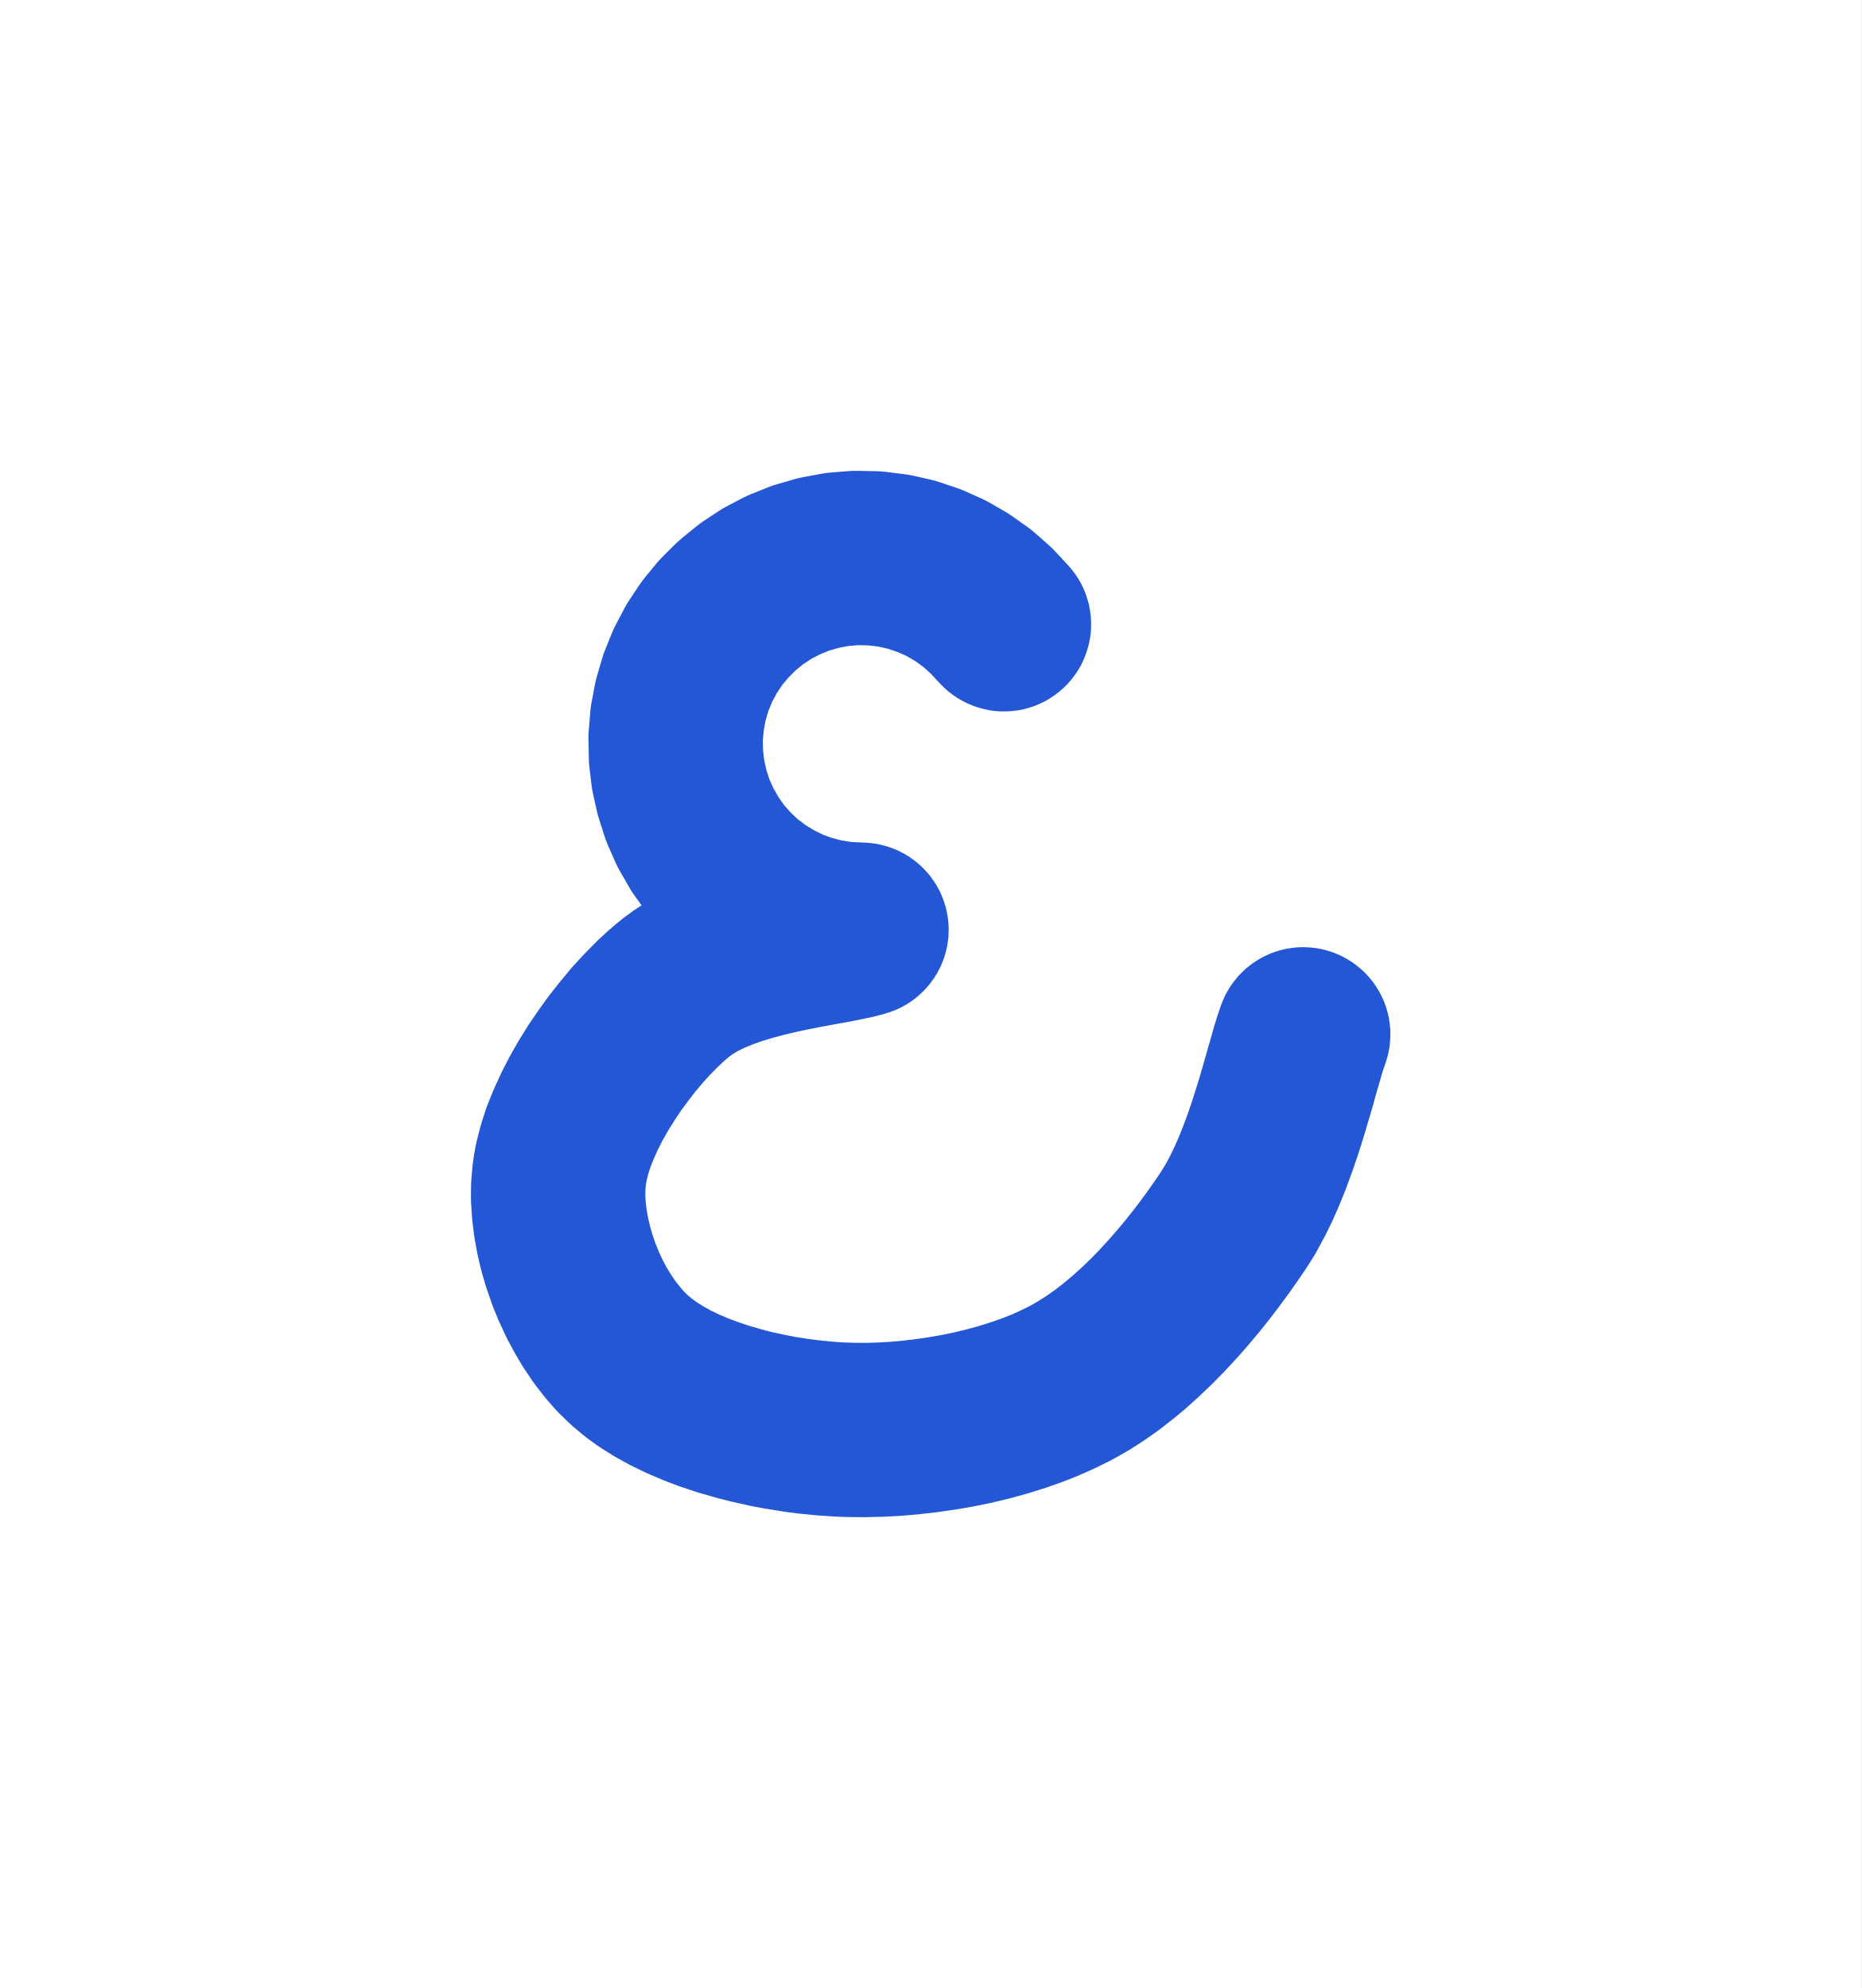
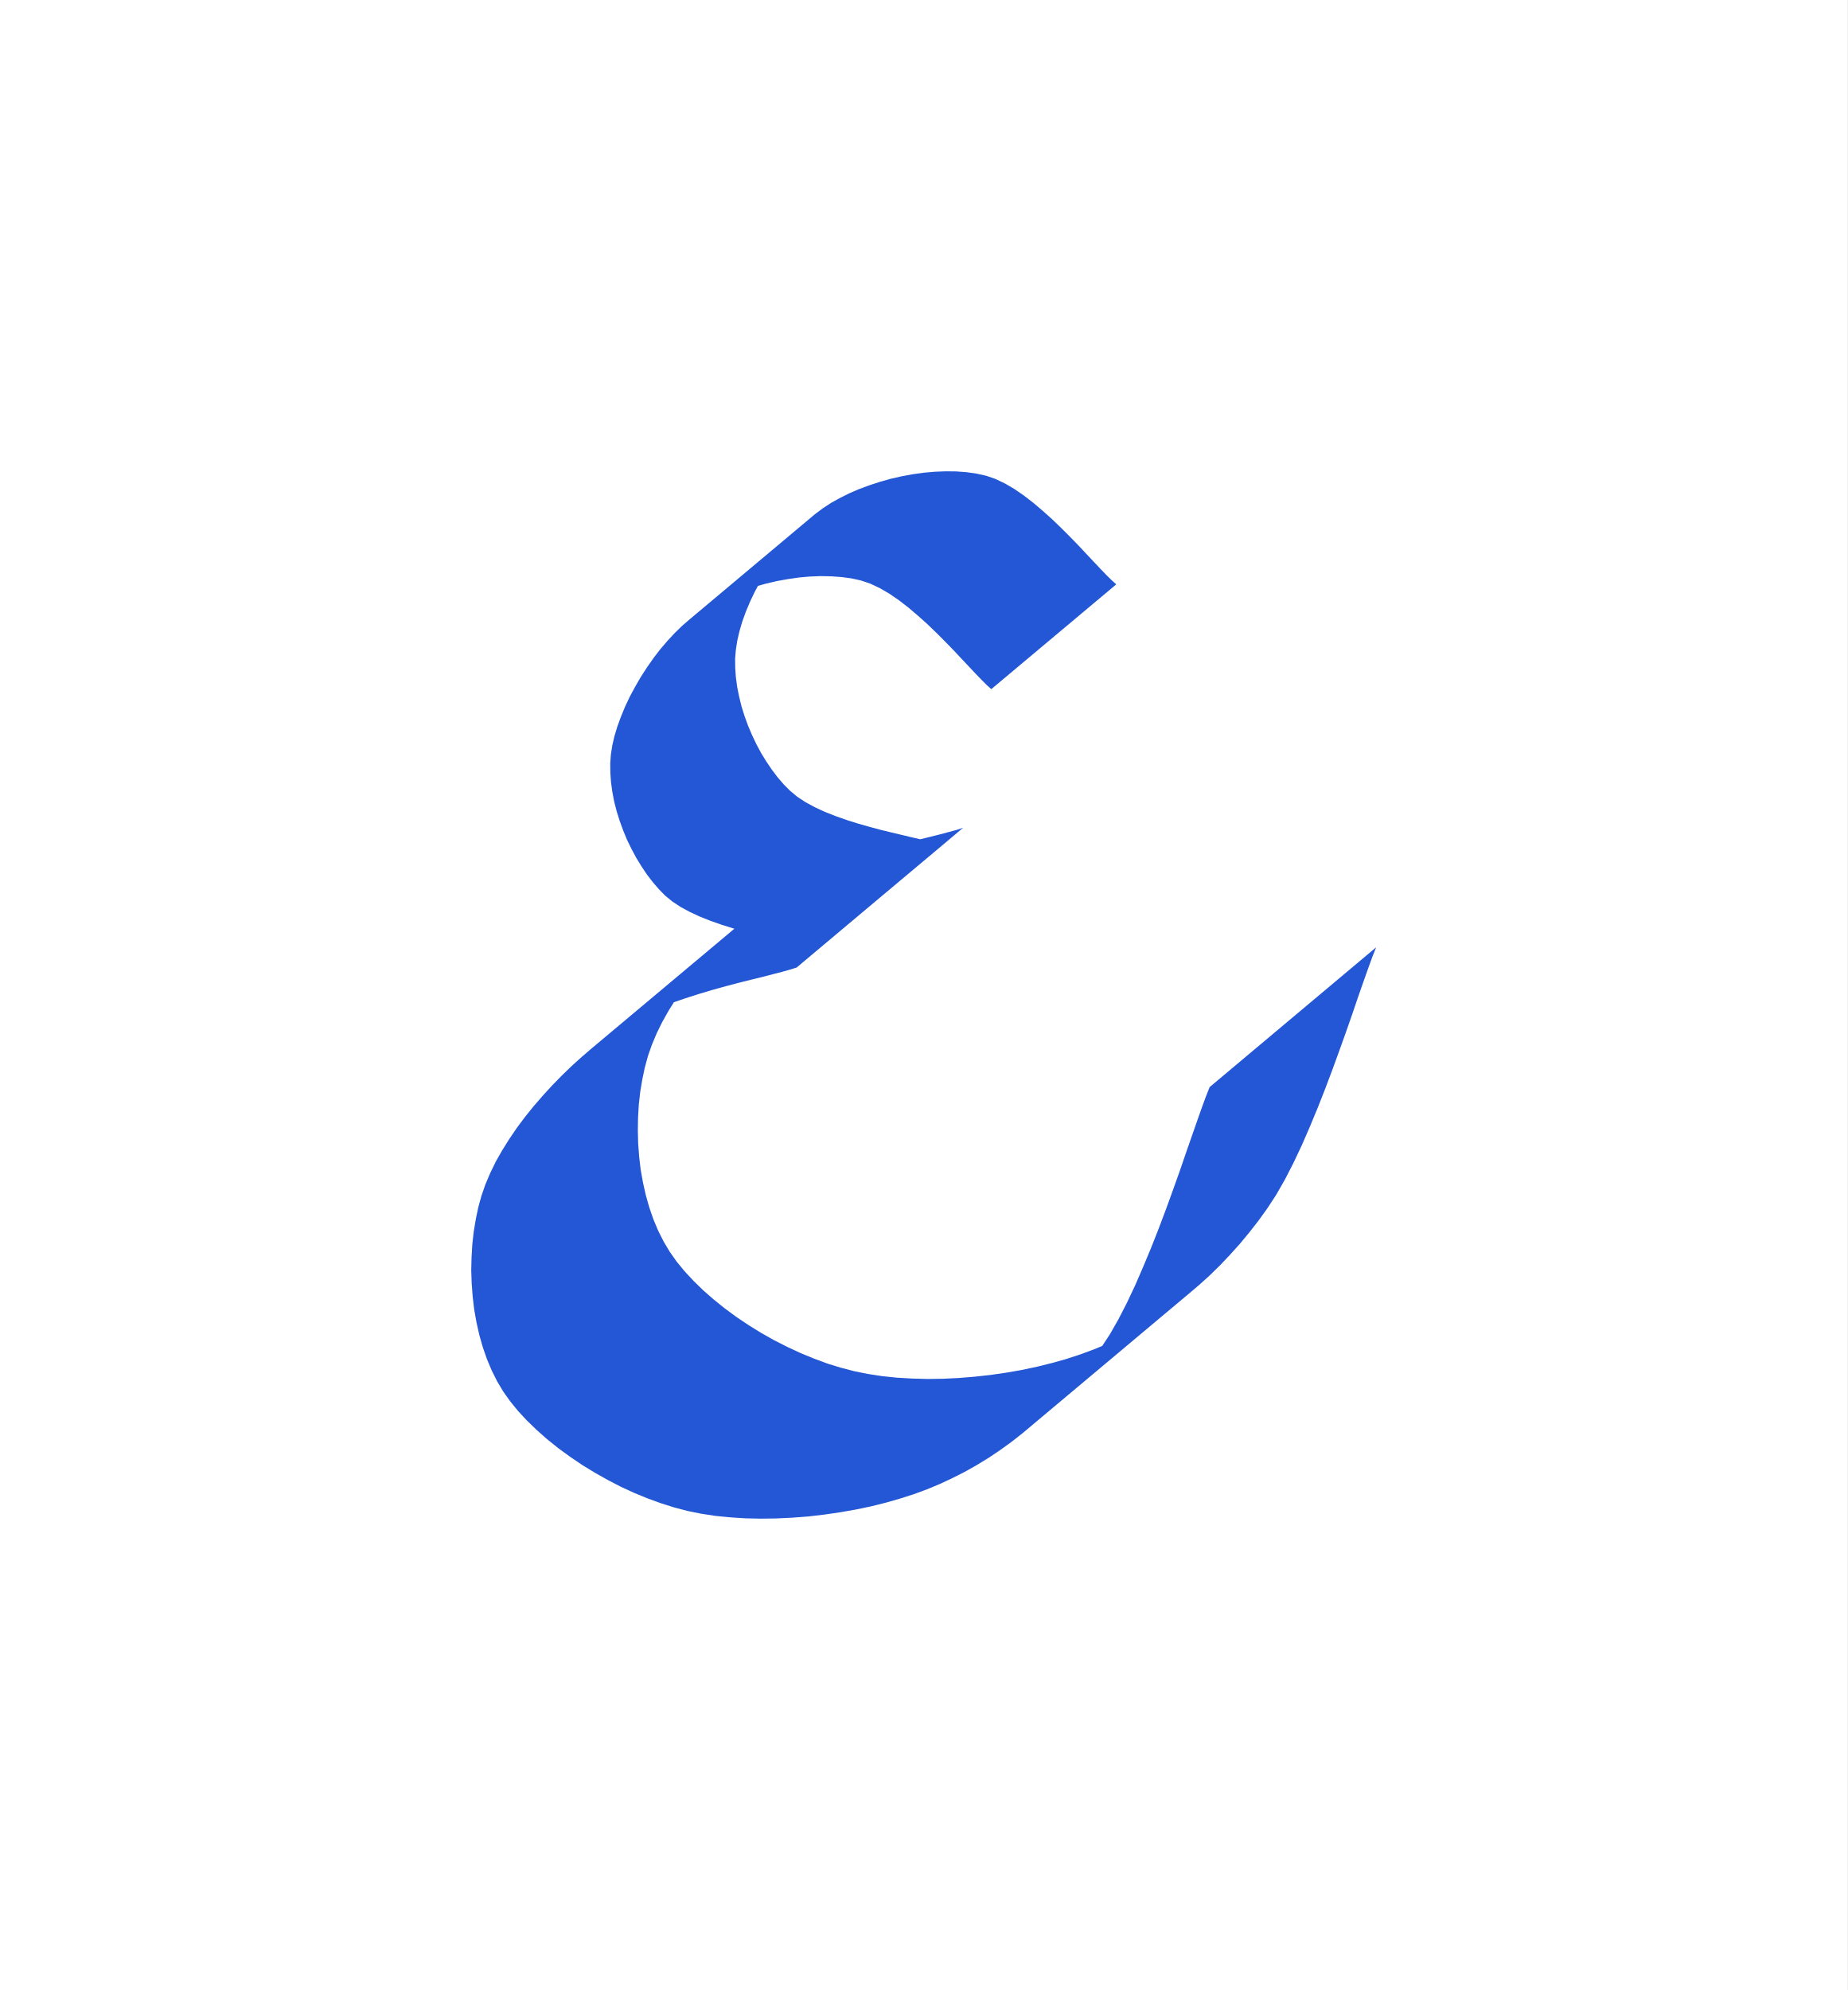
- <svg xmlns="http://www.w3.org/2000/svg" viewBox="0 0 355.7 380.0">
-   <rect width="355.7" height="380.0" rx="0" fill="#FFFFFF" />
-   <path fill="#2457D6" d="M66.40,14.17 L66.12,13.91 L64.92,12.85 L64.63,12.61 L64.33,12.38 L63.02,11.45 L62.71,11.24 L62.39,11.04 L61.00,10.24 L60.67,10.06 L60.33,9.90 L58.86,9.24 L58.52,9.10 L58.16,8.97 L56.64,8.46 L56.28,8.35 L55.92,8.26 L54.35,7.91 L53.98,7.84 L53.61,7.79 L52.01,7.59 L51.64,7.56 L51.26,7.54 L49.66,7.51 L49.28,7.51 L48.91,7.53 L47.31,7.66 L46.93,7.70 L46.56,7.76 L44.98,8.05 L44.61,8.13 L44.25,8.22 L42.71,8.67 L42.35,8.78 L42.00,8.91 L40.51,9.51 L40.16,9.66 L39.82,9.82 L38.40,10.57 L38.07,10.75 L37.75,10.95 L36.41,11.83 L36.10,12.05 L35.81,12.28 L34.56,13.29 L34.28,13.54 L34.00,13.79 L32.86,14.93 L32.60,15.20 L32.36,15.48 L31.34,16.72 L31.11,17.02 L30.89,17.33 L30.00,18.67 L29.80,18.98 L29.62,19.31 L28.87,20.73 L28.70,21.07 L28.55,21.41 L27.95,22.90 L27.81,23.25 L27.70,23.61 L27.25,25.15 L27.15,25.51 L27.07,25.88 L26.77,27.46 L26.71,27.83 L26.67,28.21 L26.54,29.80 L26.51,30.18 L26.51,30.56 L26.54,32.16 L26.55,32.54 L26.58,32.91 L26.77,34.51 L26.82,34.88 L26.89,35.25 L27.24,36.82 L27.33,37.18 L27.44,37.54 L27.93,39.07 L28.06,39.42 L28.20,39.77 L28.85,41.24 L29.01,41.58 L29.19,41.91 L29.99,43.30 L30.18,43.63 L30.39,43.94 L31.08,44.90 L31.07,44.91 L30.48,45.29 L29.61,45.92 L29.14,46.29 L28.32,46.99 L28.05,47.23 L27.22,48.00 L27.00,48.23 L26.17,49.07 L25.97,49.28 L25.14,50.19 L24.96,50.40 L24.16,51.36 L23.99,51.57 L23.20,52.57 L23.04,52.78 L22.28,53.83 L22.13,54.05 L21.40,55.12 L21.25,55.35 L20.57,56.45 L20.42,56.70 L19.79,57.81 L19.64,58.09 L19.07,59.20 L18.92,59.52 L18.41,60.63 L18.26,60.98 L17.82,62.08 L17.67,62.50 L17.32,63.58 L17.18,64.07 L16.91,65.13 L16.78,65.71 L16.61,66.74 L16.53,67.37 L16.44,68.38 L16.41,68.94 L16.40,69.99 L16.41,70.49 L16.48,71.57 L16.52,72.03 L16.65,73.12 L16.71,73.55 L16.91,74.65 L16.99,75.06 L17.25,76.16 L17.35,76.54 L17.67,77.64 L17.79,78.00 L18.17,79.09 L18.30,79.45 L18.73,80.51 L18.89,80.86 L19.37,81.90 L19.54,82.25 L20.08,83.25 L20.27,83.60 L20.85,84.57 L21.08,84.92 L21.70,85.84 L21.96,86.20 L22.63,87.06 L22.93,87.43 L23.63,88.23 L23.99,88.61 L24.73,89.33 L25.16,89.73 L25.96,90.40 L26.40,90.75 L27.27,91.38 L27.68,91.65 L28.62,92.24 L29.00,92.46 L30.01,93.02 L30.35,93.19 L31.42,93.71 L31.74,93.85 L32.85,94.32 L33.14,94.44 L34.30,94.88 L34.57,94.97 L35.76,95.37 L36.02,95.45 L37.24,95.80 L37.48,95.87 L38.72,96.19 L38.95,96.24 L40.20,96.52 L40.42,96.57 L41.68,96.81 L41.90,96.84 L43.15,97.04 L43.37,97.08 L44.61,97.24 L44.83,97.26 L46.06,97.38 L46.29,97.40 L47.49,97.48 L47.73,97.50 L48.94,97.54 L49.18,97.54 L50.42,97.55 L50.65,97.54 L51.92,97.51 L52.14,97.50 L53.43,97.43 L53.65,97.41 L54.95,97.30 L55.17,97.27 L56.48,97.12 L56.70,97.09 L58.01,96.90 L58.23,96.87 L59.54,96.64 L59.76,96.60 L61.07,96.33 L61.30,96.28 L62.59,95.97 L62.83,95.91 L64.10,95.56 L64.34,95.49 L65.59,95.10 L65.85,95.02 L67.07,94.59 L67.34,94.49 L68.52,94.03 L68.81,93.90 L69.95,93.40 L70.26,93.25 L71.35,92.71 L71.69,92.53 L72.75,91.93 L73.09,91.73 L74.12,91.07 L74.42,90.87 L75.44,90.15 L75.70,89.96 L76.70,89.18 L76.93,89.00 L77.91,88.18 L78.11,88.00 L79.06,87.14 L79.24,86.97 L80.17,86.08 L80.33,85.92 L81.24,84.99 L81.38,84.84 L82.26,83.89 L82.39,83.75 L83.24,82.78 L83.35,82.65 L84.17,81.67 L84.28,81.54 L85.06,80.56 L85.16,80.43 L85.91,79.45 L86.00,79.33 L86.72,78.35 L86.80,78.24 L87.48,77.27 L87.56,77.16 L88.20,76.22 L88.37,75.96 L88.98,74.99 L89.19,74.62 L89.75,73.58 L89.92,73.27 L90.45,72.18 L90.57,71.92 L91.07,70.79 L91.16,70.56 L91.63,69.41 L91.70,69.22 L92.13,68.05 L92.19,67.89 L92.59,66.72 L92.64,66.59 L93.01,65.44 L93.04,65.33 L93.39,64.21 L93.41,64.12 L93.73,63.04 L93.75,62.98 L94.05,61.95 L94.05,61.93 L94.32,60.97 L94.57,60.12 L94.77,59.41 L94.93,58.91 L95.09,58.46 L95.23,57.99 L95.35,57.51 L95.43,57.03 L95.48,56.54 L95.50,56.05 L95.49,55.56 L95.44,55.07 L95.37,54.58 L95.26,54.11 L95.12,53.63 L94.95,53.17 L94.75,52.73 L94.52,52.29 L94.26,51.87 L93.98,51.47 L93.67,51.09 L93.34,50.73 L92.98,50.39 L92.60,50.08 L92.21,49.79 L91.79,49.53 L91.36,49.29 L90.91,49.09 L90.46,48.91 L89.99,48.77 L89.51,48.65 L89.03,48.57 L88.54,48.52 L88.05,48.50 L87.56,48.51 L87.07,48.56 L86.58,48.63 L86.11,48.74 L85.63,48.88 L85.17,49.05 L84.73,49.25 L84.29,49.48 L83.87,49.74 L83.47,50.02 L83.09,50.33 L82.73,50.66 L82.39,51.02 L82.08,51.40 L81.79,51.79 L81.53,52.21 L81.29,52.64 L81.09,53.09 L80.91,53.54 L80.72,54.11 L80.64,54.34 L80.43,55.02 L80.39,55.14 L80.16,55.93 L80.15,55.99 L79.90,56.87 L79.89,56.88 L79.62,57.83 L79.34,58.82 L79.04,59.84 L78.72,60.87 L78.39,61.90 L78.04,62.92 L77.67,63.91 L77.29,64.86 L76.90,65.74 L76.51,66.54 L76.13,67.24 L75.71,67.91 L75.19,68.68 L74.59,69.53 L73.96,70.39 L73.30,71.25 L72.61,72.11 L71.90,72.96 L71.18,73.78 L70.44,74.58 L69.69,75.35 L68.93,76.08 L68.16,76.77 L67.40,77.41 L66.65,77.99 L65.91,78.51 L65.19,78.97 L64.48,79.38 L63.72,79.75 L62.88,80.13 L61.98,80.48 L61.03,80.81 L60.03,81.12 L58.99,81.40 L57.93,81.66 L56.85,81.88 L55.75,82.07 L54.65,82.23 L53.55,82.36 L52.46,82.46 L51.39,82.52 L50.35,82.55 L49.35,82.54 L48.39,82.51 L47.42,82.44 L46.42,82.34 L45.40,82.21 L44.37,82.05 L43.34,81.85 L42.32,81.63 L41.32,81.37 L40.36,81.09 L39.44,80.78 L38.57,80.46 L37.77,80.12 L37.04,79.77 L36.40,79.41 L35.85,79.07 L35.41,78.75 L35.06,78.46 L34.73,78.13 L34.36,77.71 L33.98,77.22 L33.60,76.66 L33.23,76.05 L32.88,75.39 L32.56,74.70 L32.27,73.98 L32.02,73.25 L31.81,72.53 L31.64,71.81 L31.52,71.13 L31.44,70.48 L31.40,69.90 L31.41,69.38 L31.45,68.95 L31.52,68.54 L31.65,68.02 L31.85,67.40 L32.14,66.68 L32.49,65.90 L32.91,65.08 L33.39,64.24 L33.92,63.39 L34.49,62.54 L35.10,61.71 L35.72,60.91 L36.35,60.16 L36.99,59.46 L37.60,58.84 L38.18,58.29 L38.63,57.91 L38.97,57.67 L39.37,57.43 L39.93,57.16 L40.63,56.87 L41.44,56.58 L42.33,56.31 L43.29,56.05 L44.29,55.81 L45.31,55.59 L46.33,55.39 L47.35,55.20 L48.33,55.02 L48.34,55.02 L49.26,54.85 L49.34,54.83 L50.16,54.67 L50.34,54.63 L51.05,54.48 L51.39,54.39 L51.96,54.24 L52.01,54.23 L52.05,54.21 L52.24,54.15 L52.43,54.09 L52.48,54.08 L52.52,54.06 L52.70,53.99 L52.89,53.92 L52.93,53.90 L52.98,53.88 L53.16,53.80 L53.34,53.72 L53.38,53.69 L53.42,53.68 L53.59,53.58 L53.77,53.48 L53.81,53.46 L53.85,53.44 L54.02,53.33 L54.19,53.22 L54.22,53.20 L54.26,53.17 L54.42,53.05 L54.58,52.94 L54.62,52.91 L54.66,52.88 L54.81,52.75 L54.96,52.62 L55.00,52.59 L55.03,52.56 L55.17,52.42 L55.32,52.29 L55.35,52.25 L55.38,52.22 L55.52,52.07 L55.65,51.93 L55.68,51.89 L55.71,51.86 L55.84,51.70 L55.96,51.55 L55.99,51.51 L56.02,51.47 L56.13,51.31 L56.25,51.15 L56.27,51.11 L56.30,51.07 L56.40,50.90 L56.51,50.73 L56.53,50.69 L56.55,50.65 L56.64,50.47 L56.74,50.30 L56.76,50.25 L56.78,50.21 L56.86,50.03 L56.94,49.85 L56.95,49.81 L56.97,49.76 L57.04,49.58 L57.11,49.39 L57.12,49.35 L57.14,49.30 L57.19,49.11 L57.25,48.92 L57.26,48.87 L57.27,48.83 L57.32,48.64 L57.36,48.44 L57.37,48.40 L57.38,48.35 L57.41,48.15 L57.44,47.96 L57.44,47.91 L57.45,47.87 L57.47,47.67 L57.49,47.47 L57.49,47.42 L57.49,47.38 L57.49,47.18 L57.50,46.98 L57.50,46.93 L57.50,46.89 L57.49,46.69 L57.48,46.49 L57.48,46.44 L57.48,46.40 L57.45,46.20 L57.43,46.00 L57.43,45.95 L57.42,45.91 L57.38,45.71 L57.35,45.51 L57.34,45.47 L57.33,45.42 L57.28,45.23 L57.24,45.04 L57.23,44.99 L57.21,44.95 L57.15,44.76 L57.09,44.57 L57.08,44.52 L57.06,44.48 L56.99,44.30 L56.92,44.11 L56.90,44.07 L56.88,44.02 L56.80,43.84 L56.72,43.66 L56.69,43.62 L56.68,43.58 L56.58,43.41 L56.48,43.23 L56.46,43.19 L56.44,43.15 L56.33,42.98 L56.22,42.81 L56.20,42.78 L56.17,42.74 L56.05,42.58 L55.94,42.42 L55.91,42.38 L55.88,42.34 L55.75,42.19 L55.62,42.04 L55.59,42.00 L55.56,41.97 L55.42,41.83 L55.29,41.68 L55.25,41.65 L55.22,41.62 L55.07,41.48 L54.93,41.35 L54.89,41.32 L54.86,41.29 L54.70,41.16 L54.55,41.04 L54.51,41.01 L54.47,40.98 L54.31,40.87 L54.15,40.75 L54.11,40.73 L54.07,40.70 L53.90,40.60 L53.73,40.49 L53.69,40.47 L53.65,40.45 L53.47,40.36 L53.30,40.26 L53.25,40.24 L53.21,40.22 L53.03,40.14 L52.85,40.06 L52.81,40.05 L52.76,40.03 L52.58,39.96 L52.39,39.89 L52.35,39.88 L52.30,39.86 L52.11,39.81 L51.92,39.75 L51.87,39.74 L51.83,39.73 L51.64,39.68 L51.44,39.64 L51.40,39.63 L51.35,39.62 L51.15,39.59 L50.96,39.56 L50.91,39.56 L50.87,39.55 L50.67,39.53 L50.47,39.51 L50.42,39.51 L50.38,39.51 L49.15,39.45 L48.31,39.32 L47.48,39.11 L46.68,38.82 L45.92,38.44 L45.19,38.00 L44.51,37.48 L43.89,36.90 L43.33,36.26 L42.84,35.56 L42.42,34.82 L42.07,34.04 L41.81,33.23 L41.63,32.40 L41.53,31.56 L41.51,30.70 L41.59,29.86 L41.74,29.02 L41.98,28.20 L42.30,27.41 L42.70,26.66 L43.17,25.95 L43.72,25.29 L44.32,24.69 L44.98,24.15 L45.69,23.68 L46.45,23.29 L47.24,22.97 L48.05,22.74 L48.89,22.58 L49.74,22.51 L50.59,22.53 L51.44,22.63 L52.27,22.82 L53.08,23.09 L53.85,23.43 L54.59,23.86 L55.29,24.36 L55.92,24.92 L56.76,25.82 L57.11,26.17 L57.47,26.49 L57.86,26.79 L58.27,27.07 L58.69,27.31 L59.13,27.53 L59.58,27.72 L60.05,27.88 L60.52,28.01 L61.00,28.11 L61.49,28.18 L61.98,28.21 L62.47,28.21 L62.96,28.18 L63.45,28.12 L63.93,28.03 L64.40,27.90 L64.87,27.75 L65.32,27.56 L65.76,27.35 L66.19,27.10 L66.60,26.83 L66.99,26.53 L67.36,26.21 L67.71,25.87 L68.03,25.50 L68.33,25.11 L68.61,24.70 L68.86,24.28 L69.07,23.84 L69.26,23.39 L69.42,22.92 L69.55,22.45 L69.65,21.97 L69.72,21.48 L69.75,20.99 L69.75,20.50 L69.72,20.01 L69.66,19.53 L69.57,19.04 L69.44,18.57 L69.29,18.10 L69.10,17.65 L68.89,17.21 L68.64,16.78 L68.37,16.37 L68.07,15.98 L67.75,15.61 L66.66,14.44 Z " transform="translate(90.00,90.00) scale(2.2213) translate(-16.40,-7.51)" />
+ <svg xmlns="http://www.w3.org/2000/svg" viewBox="0 0 352.8 380.0">
+   <rect width="352.8" height="380.0" rx="0" fill="#FFFFFF" />
+   <path fill="#2457D6" d="M28.18,22.34 L27.85,23.24 L27.58,24.13 L27.38,24.99 L27.25,25.82 L27.19,26.65 L27.20,27.50 L27.26,28.37 L27.38,29.26 L27.55,30.15 L27.78,31.05 L28.06,31.94 L28.38,32.82 L28.74,33.69 L29.15,34.53 L29.59,35.35 L30.07,36.13 L30.57,36.88 L31.11,37.58 L31.67,38.23 L32.25,38.82 L32.91,39.36 L33.67,39.86 L34.52,40.32 L35.45,40.75 L36.43,41.14 L37.46,41.50 L38.51,41.83 L38.61,41.86 L25.50,52.85 L24.58,53.64 L23.66,54.47 L22.75,55.35 L21.86,56.26 L20.99,57.21 L20.15,58.18 L19.35,59.17 L18.59,60.19 L17.89,61.22 L17.24,62.26 L16.65,63.30 L16.14,64.35 L15.70,65.39 L15.34,66.43 L15.05,67.48 L14.82,68.58 L14.63,69.72 L14.50,70.88 L14.43,72.07 L14.40,73.27 L14.44,74.47 L14.53,75.68 L14.67,76.88 L14.88,78.06 L15.14,79.22 L15.46,80.35 L15.84,81.44 L16.28,82.49 L16.78,83.49 L17.34,84.43 L17.98,85.33 L18.71,86.23 L19.53,87.11 L20.42,87.97 L21.38,88.82 L22.40,89.64 L23.47,90.42 L24.59,91.18 L25.75,91.89 L26.94,92.56 L28.15,93.19 L29.39,93.76 L30.63,94.27 L31.87,94.72 L33.11,95.11 L34.34,95.43 L35.59,95.68 L36.89,95.88 L38.24,96.01 L39.63,96.10 L41.05,96.13 L42.49,96.11 L43.94,96.04 L45.40,95.93 L46.86,95.76 L48.31,95.55 L49.74,95.30 L51.14,95.01 L52.51,94.67 L53.84,94.29 L55.12,93.88 L56.34,93.43 L57.52,92.94 L58.67,92.40 L59.80,91.83 L60.90,91.21 L61.98,90.55 L63.04,89.84 L64.08,89.09 L65.09,88.30 L80.41,75.45 L81.40,74.61 L82.36,73.74 L83.30,72.82 L84.22,71.85 L85.12,70.85 L85.99,69.80 L86.84,68.71 L87.66,67.57 L88.47,66.33 L89.27,64.93 L90.05,63.41 L90.82,61.78 L91.56,60.08 L92.29,58.32 L92.99,56.54 L93.66,54.76 L94.30,53.00 L94.91,51.30 L95.48,49.67 L96.00,48.14 L96.49,46.74 L96.93,45.50 L97.32,44.43 L97.66,43.57 L82.34,56.43 L82.00,57.29 L81.61,58.35 L81.17,59.60 L80.68,61.00 L80.15,62.52 L79.59,64.15 L78.98,65.86 L78.34,67.62 L77.67,69.40 L76.97,71.18 L76.24,72.93 L75.50,74.64 L74.73,76.27 L73.95,77.79 L73.15,79.19 L72.46,80.24 L71.66,80.57 L70.44,81.02 L69.16,81.44 L67.84,81.81 L66.47,82.15 L65.06,82.45 L63.63,82.70 L62.18,82.91 L60.72,83.07 L59.26,83.19 L57.81,83.26 L56.37,83.28 L54.95,83.24 L53.56,83.16 L52.21,83.02 L50.91,82.82 L49.66,82.57 L48.43,82.25 L47.19,81.87 L45.95,81.41 L44.71,80.90 L43.48,80.33 L42.26,79.71 L41.07,79.04 L39.91,78.32 L38.79,77.57 L37.72,76.78 L36.70,75.96 L35.74,75.12 L34.85,74.25 L34.03,73.37 L33.30,72.48 L32.66,71.57 L32.10,70.63 L31.60,69.64 L31.16,68.59 L30.78,67.49 L30.46,66.36 L30.20,65.20 L29.99,64.02 L29.85,62.82 L29.76,61.62 L29.73,60.41 L29.75,59.21 L29.82,58.03 L29.95,56.86 L30.14,55.73 L30.37,54.63 L30.66,53.57 L31.02,52.54 L31.46,51.49 L31.97,50.45 L32.56,49.40 L33.05,48.62 L34.10,48.26 L35.35,47.86 L36.59,47.49 L37.81,47.15 L38.99,46.84 L40.11,46.56 L41.17,46.30 L42.13,46.05 L42.99,45.83 L43.73,45.62 L44.34,45.43 L52.00,39.00 L57.75,34.18 L59.66,32.57 L59.06,32.77 L58.31,32.97 L57.45,33.20 L56.49,33.44 L55.72,33.63 L55.02,33.47 L54.10,33.25 L53.13,33.02 L52.10,32.77 L51.06,32.49 L50.00,32.19 L48.95,31.86 L47.93,31.50 L46.94,31.11 L46.01,30.68 L45.16,30.22 L44.40,29.72 L43.75,29.18 L43.16,28.59 L42.60,27.94 L42.07,27.24 L41.56,26.49 L41.08,25.71 L40.64,24.89 L40.24,24.05 L39.87,23.18 L39.55,22.30 L39.27,21.41 L39.05,20.51 L38.87,19.62 L38.75,18.73 L38.69,17.86 L38.68,17.01 L38.75,16.18 L38.88,15.35 L39.08,14.49 L39.34,13.60 L39.67,12.69 L40.05,11.78 L40.49,10.86 L40.78,10.32 L41.49,10.12 L42.50,9.88 L43.52,9.70 L44.54,9.55 L45.55,9.46 L46.55,9.42 L47.53,9.44 L48.48,9.51 L49.39,9.63 L50.25,9.82 L51.11,10.11 L51.98,10.52 L52.86,11.03 L53.75,11.64 L54.63,12.32 L55.50,13.06 L56.36,13.83 L57.19,14.63 L58.00,15.44 L58.77,16.23 L59.49,17.00 L60.17,17.72 L60.79,18.38 L61.35,18.96 L61.84,19.45 L62.25,19.82 L73.75,10.18 L73.33,9.80 L72.84,9.32 L72.28,8.74 L71.66,8.08 L70.98,7.36 L70.26,6.59 L69.49,5.80 L68.68,4.99 L67.85,4.19 L66.99,3.42 L66.12,2.68 L65.24,2.00 L64.35,1.39 L63.47,0.88 L62.60,0.47 L61.75,0.18 L60.88,-0.01 L59.97,-0.14 L59.02,-0.21 L58.04,-0.22 L57.04,-0.18 L56.03,-0.09 L55.01,0.05 L54.00,0.24 L52.98,0.47 L51.99,0.75 L51.02,1.07 L50.07,1.42 L49.17,1.81 L48.31,2.24 L47.50,2.69 L46.75,3.18 L46.03,3.72 L34.54,13.36 L33.83,13.97 L33.14,14.64 L32.46,15.37 L31.80,16.14 L31.17,16.96 L30.57,17.82 L30.00,18.70 L29.48,19.60 L28.99,20.51 L28.56,21.42 Z M25.85,52.57 L25.85,52.57 L24.58,53.64 Z M78.23,77.08 L78.23,77.08 L83.30,72.82 Z M38.71,41.89 L38.65,41.94 L38.65,41.94 L38.71,41.89 Z " transform="translate(90.00,90.00) scale(2.0757) translate(-14.40,0.22)" />
</svg>
